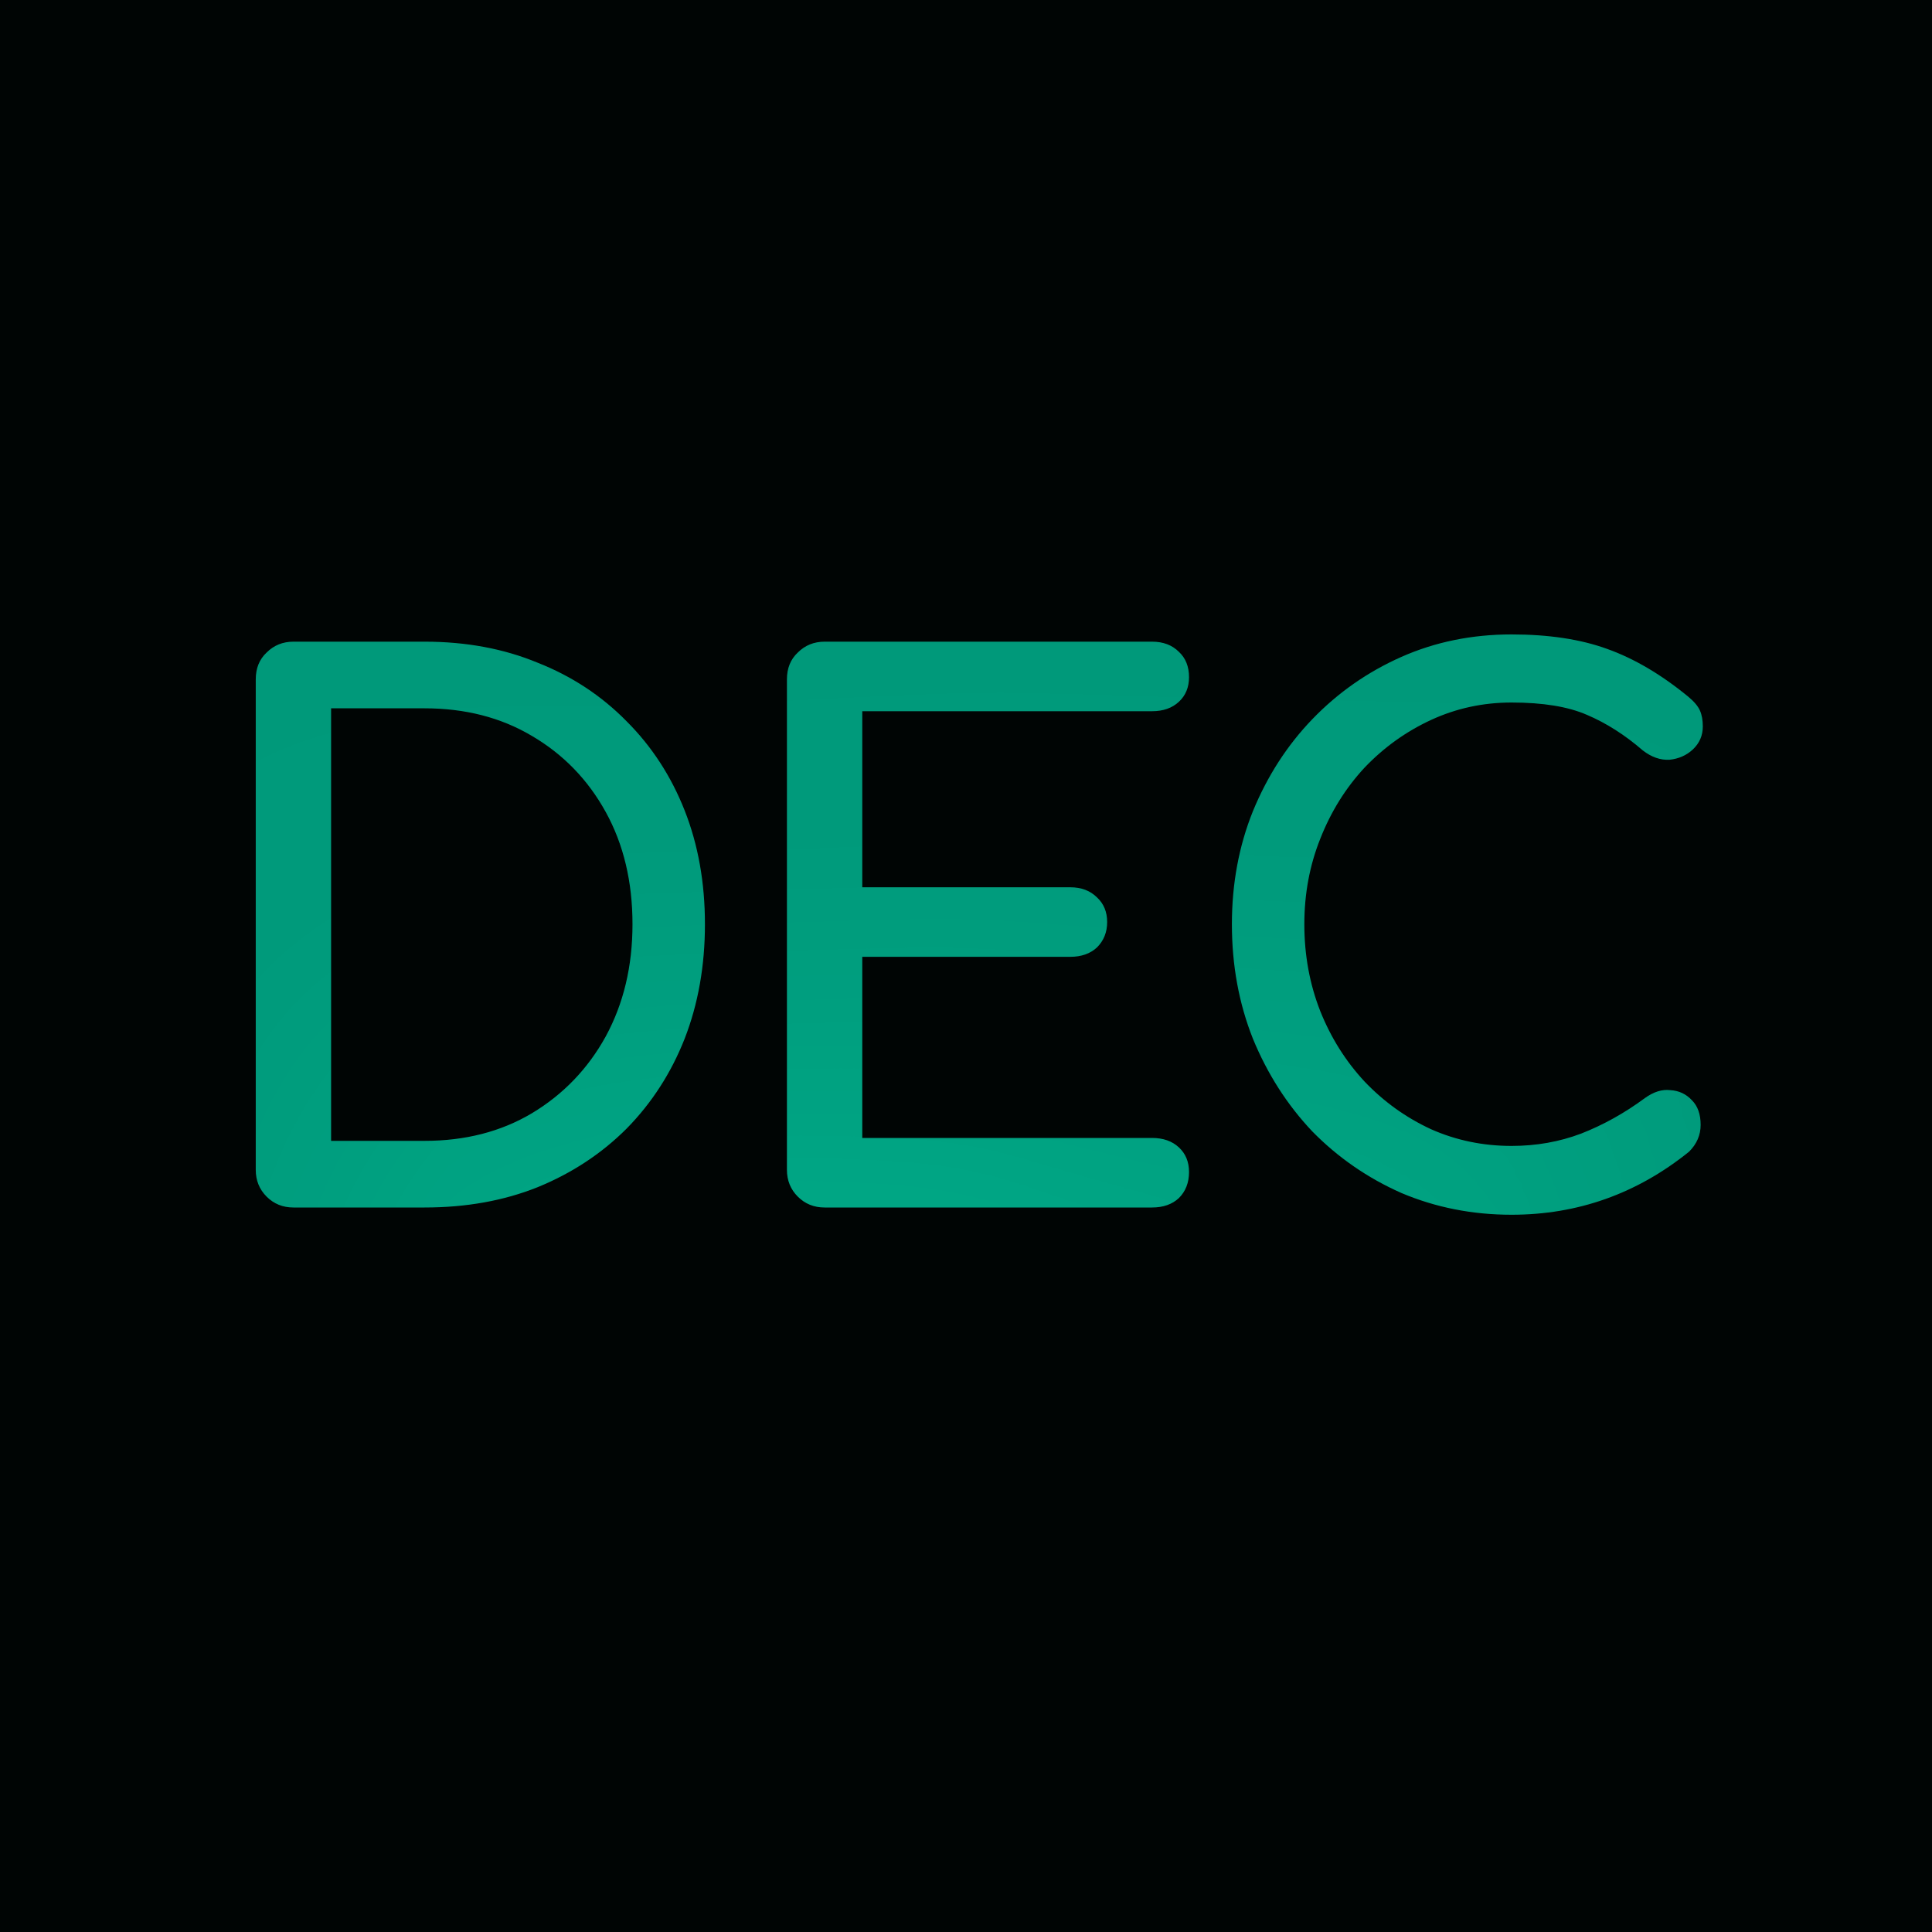
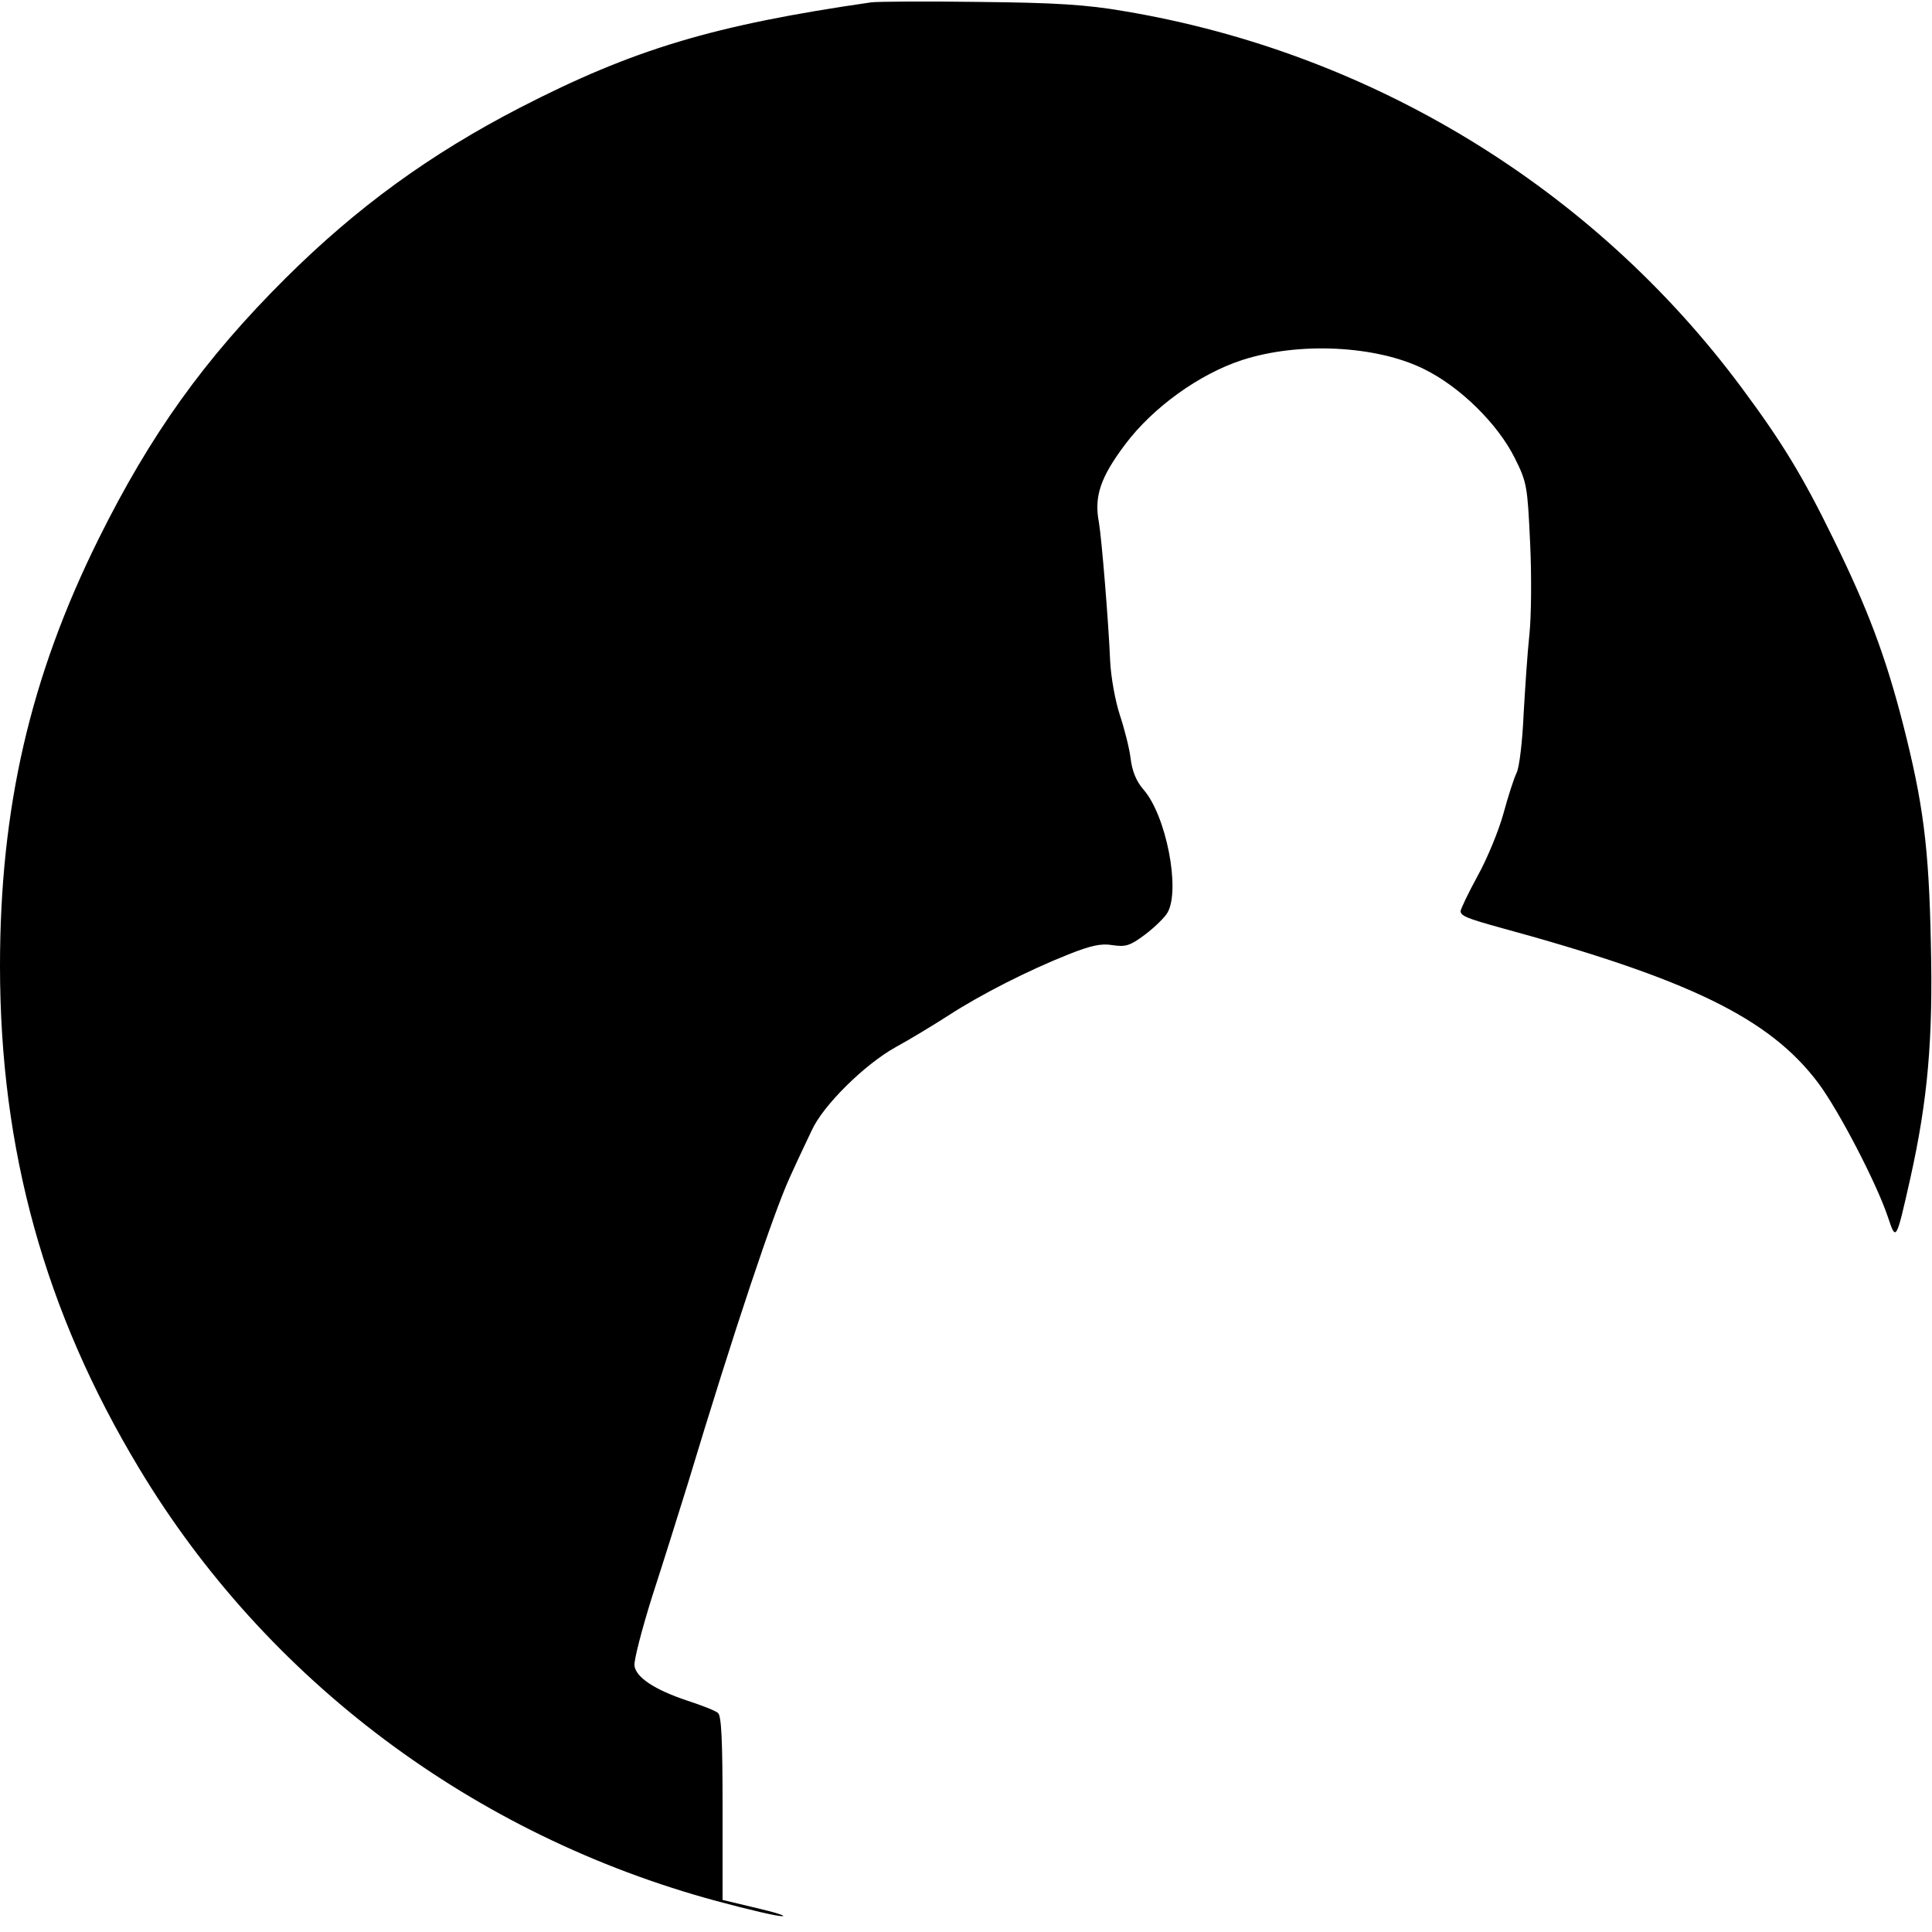
- <svg xmlns="http://www.w3.org/2000/svg" width="16" height="16" viewBox="0 0 16 16" fill="none">
-   <rect width="16" height="16" fill="#000504" />
-   <g filter="url(#filter0_i)">
-     <path d="M2.43 10C2.342 10 2.268 9.97 2.208 9.91C2.148 9.85 2.118 9.776 2.118 9.688V5.626C2.118 5.534 2.148 5.46 2.208 5.404C2.268 5.344 2.342 5.314 2.43 5.314H3.516C3.86 5.314 4.172 5.372 4.452 5.488C4.736 5.6 4.982 5.762 5.19 5.974C5.398 6.182 5.558 6.428 5.67 6.712C5.782 6.996 5.838 7.31 5.838 7.654C5.838 7.998 5.782 8.314 5.67 8.602C5.558 8.886 5.398 9.134 5.19 9.346C4.982 9.554 4.736 9.716 4.452 9.832C4.172 9.944 3.86 10 3.516 10H2.43ZM2.742 9.448H3.516C3.852 9.448 4.148 9.372 4.404 9.22C4.664 9.064 4.868 8.852 5.016 8.584C5.164 8.312 5.238 8.002 5.238 7.654C5.238 7.302 5.164 6.992 5.016 6.724C4.868 6.456 4.664 6.246 4.404 6.094C4.148 5.942 3.852 5.866 3.516 5.866H2.742V9.448ZM6.829 10C6.741 10 6.667 9.97 6.607 9.91C6.547 9.85 6.517 9.776 6.517 9.688V5.626C6.517 5.534 6.547 5.46 6.607 5.404C6.667 5.344 6.741 5.314 6.829 5.314H9.541C9.633 5.314 9.707 5.342 9.763 5.398C9.819 5.45 9.847 5.52 9.847 5.608C9.847 5.692 9.819 5.76 9.763 5.812C9.707 5.864 9.633 5.89 9.541 5.89H7.141V7.348H8.863C8.955 7.348 9.029 7.376 9.085 7.432C9.141 7.484 9.169 7.552 9.169 7.636C9.169 7.72 9.141 7.79 9.085 7.846C9.029 7.898 8.955 7.924 8.863 7.924H7.141V9.424H9.541C9.633 9.424 9.707 9.45 9.763 9.502C9.819 9.554 9.847 9.622 9.847 9.706C9.847 9.794 9.819 9.866 9.763 9.922C9.707 9.974 9.633 10 9.541 10H6.829ZM12.518 10.06C12.194 10.06 11.89 10 11.606 9.88C11.326 9.756 11.08 9.586 10.868 9.37C10.66 9.15 10.496 8.894 10.376 8.602C10.26 8.31 10.202 7.994 10.202 7.654C10.202 7.318 10.26 7.006 10.376 6.718C10.496 6.426 10.66 6.172 10.868 5.956C11.08 5.736 11.326 5.564 11.606 5.44C11.886 5.316 12.19 5.254 12.518 5.254C12.826 5.254 13.09 5.294 13.31 5.374C13.534 5.454 13.758 5.586 13.982 5.77C14.03 5.81 14.062 5.848 14.078 5.884C14.094 5.92 14.102 5.964 14.102 6.016C14.102 6.092 14.074 6.156 14.018 6.208C13.966 6.256 13.902 6.284 13.826 6.292C13.75 6.296 13.676 6.27 13.604 6.214C13.456 6.086 13.302 5.988 13.142 5.92C12.986 5.852 12.778 5.818 12.518 5.818C12.282 5.818 12.06 5.866 11.852 5.962C11.644 6.058 11.46 6.19 11.3 6.358C11.144 6.526 11.022 6.722 10.934 6.946C10.846 7.166 10.802 7.402 10.802 7.654C10.802 7.91 10.846 8.15 10.934 8.374C11.022 8.594 11.144 8.788 11.3 8.956C11.46 9.124 11.644 9.256 11.852 9.352C12.06 9.444 12.282 9.49 12.518 9.49C12.722 9.49 12.914 9.456 13.094 9.388C13.278 9.316 13.454 9.218 13.622 9.094C13.694 9.042 13.764 9.02 13.832 9.028C13.904 9.032 13.964 9.06 14.012 9.112C14.06 9.16 14.084 9.228 14.084 9.316C14.084 9.4 14.052 9.474 13.988 9.538C13.556 9.886 13.066 10.06 12.518 10.06Z" fill="#00CCA3" />
+ <svg xmlns="http://www.w3.org/2000/svg" version="1.0" width="500pt" height="500pt" viewBox="0 0 500 500" preserveAspectRatio="xMidYMid meet">
+   <g transform="translate(0,500) scale(0.1,-0.1)" fill="#000000" stroke="none">
+     <path d="M2255 4994 c-408 -59 -615 -121 -910 -273 -232 -120 -421 -257 -606 -441 -211 -210 -350 -405 -484 -675 -177 -357 -255 -696 -255 -1105 0 -476 116 -895 360 -1300 330 -549 866 -950 1495 -1120 82 -22 158 -40 170 -39 11 0 -19 10 -67 21 l-88 21 0 237 c0 178 -3 240 -12 247 -7 6 -43 20 -80 32 -84 28 -132 60 -136 90 -2 13 19 94 46 180 28 86 69 217 92 291 121 401 223 704 264 793 18 40 44 95 57 122 29 64 136 170 217 215 35 19 96 56 135 81 86 56 209 118 312 159 58 23 85 29 114 24 34 -5 45 -2 84 27 25 19 52 45 59 58 33 60 -4 251 -63 318 -19 22 -29 48 -33 80 -3 26 -16 77 -28 113 -12 37 -23 98 -25 140 -4 99 -22 317 -29 358 -13 67 4 117 68 202 72 96 192 182 302 218 147 48 348 38 471 -23 94 -46 191 -142 235 -230 32 -64 33 -73 40 -221 4 -85 3 -191 -2 -237 -5 -45 -11 -138 -15 -207 -3 -69 -11 -136 -18 -150 -7 -14 -22 -61 -34 -105 -12 -44 -42 -117 -67 -162 -24 -44 -44 -86 -44 -91 0 -12 17 -19 100 -42 492 -134 699 -235 825 -402 54 -72 152 -261 181 -348 21 -63 21 -63 58 101 45 203 59 358 53 609 -5 249 -20 362 -72 566 -45 175 -91 298 -180 479 -80 164 -134 252 -238 392 -383 516 -958 867 -1597 974 -98 17 -178 22 -375 24 -137 2 -263 1 -280 -1z" />
  </g>
-   <defs>
-     <filter id="filter0_i" x="2.118" y="5.254" width="11.984" height="8.806" filterUnits="userSpaceOnUse" color-interpolation-filters="sRGB">
-       <feFlood flood-opacity="0" result="BackgroundImageFix" />
-       <feBlend mode="normal" in="SourceGraphic" in2="BackgroundImageFix" result="shape" />
-       <feColorMatrix in="SourceAlpha" type="matrix" values="0 0 0 0 0 0 0 0 0 0 0 0 0 0 0 0 0 0 127 0" result="hardAlpha" />
-       <feOffset dy="4" />
-       <feGaussianBlur stdDeviation="2" />
-       <feComposite in2="hardAlpha" operator="arithmetic" k2="-1" k3="1" />
-       <feColorMatrix type="matrix" values="0 0 0 0 0 0 0 0 0 0 0 0 0 0 0 0 0 0 0.25 0" />
-       <feBlend mode="normal" in2="shape" result="effect1_innerShadow" />
-     </filter>
-   </defs>
</svg>
